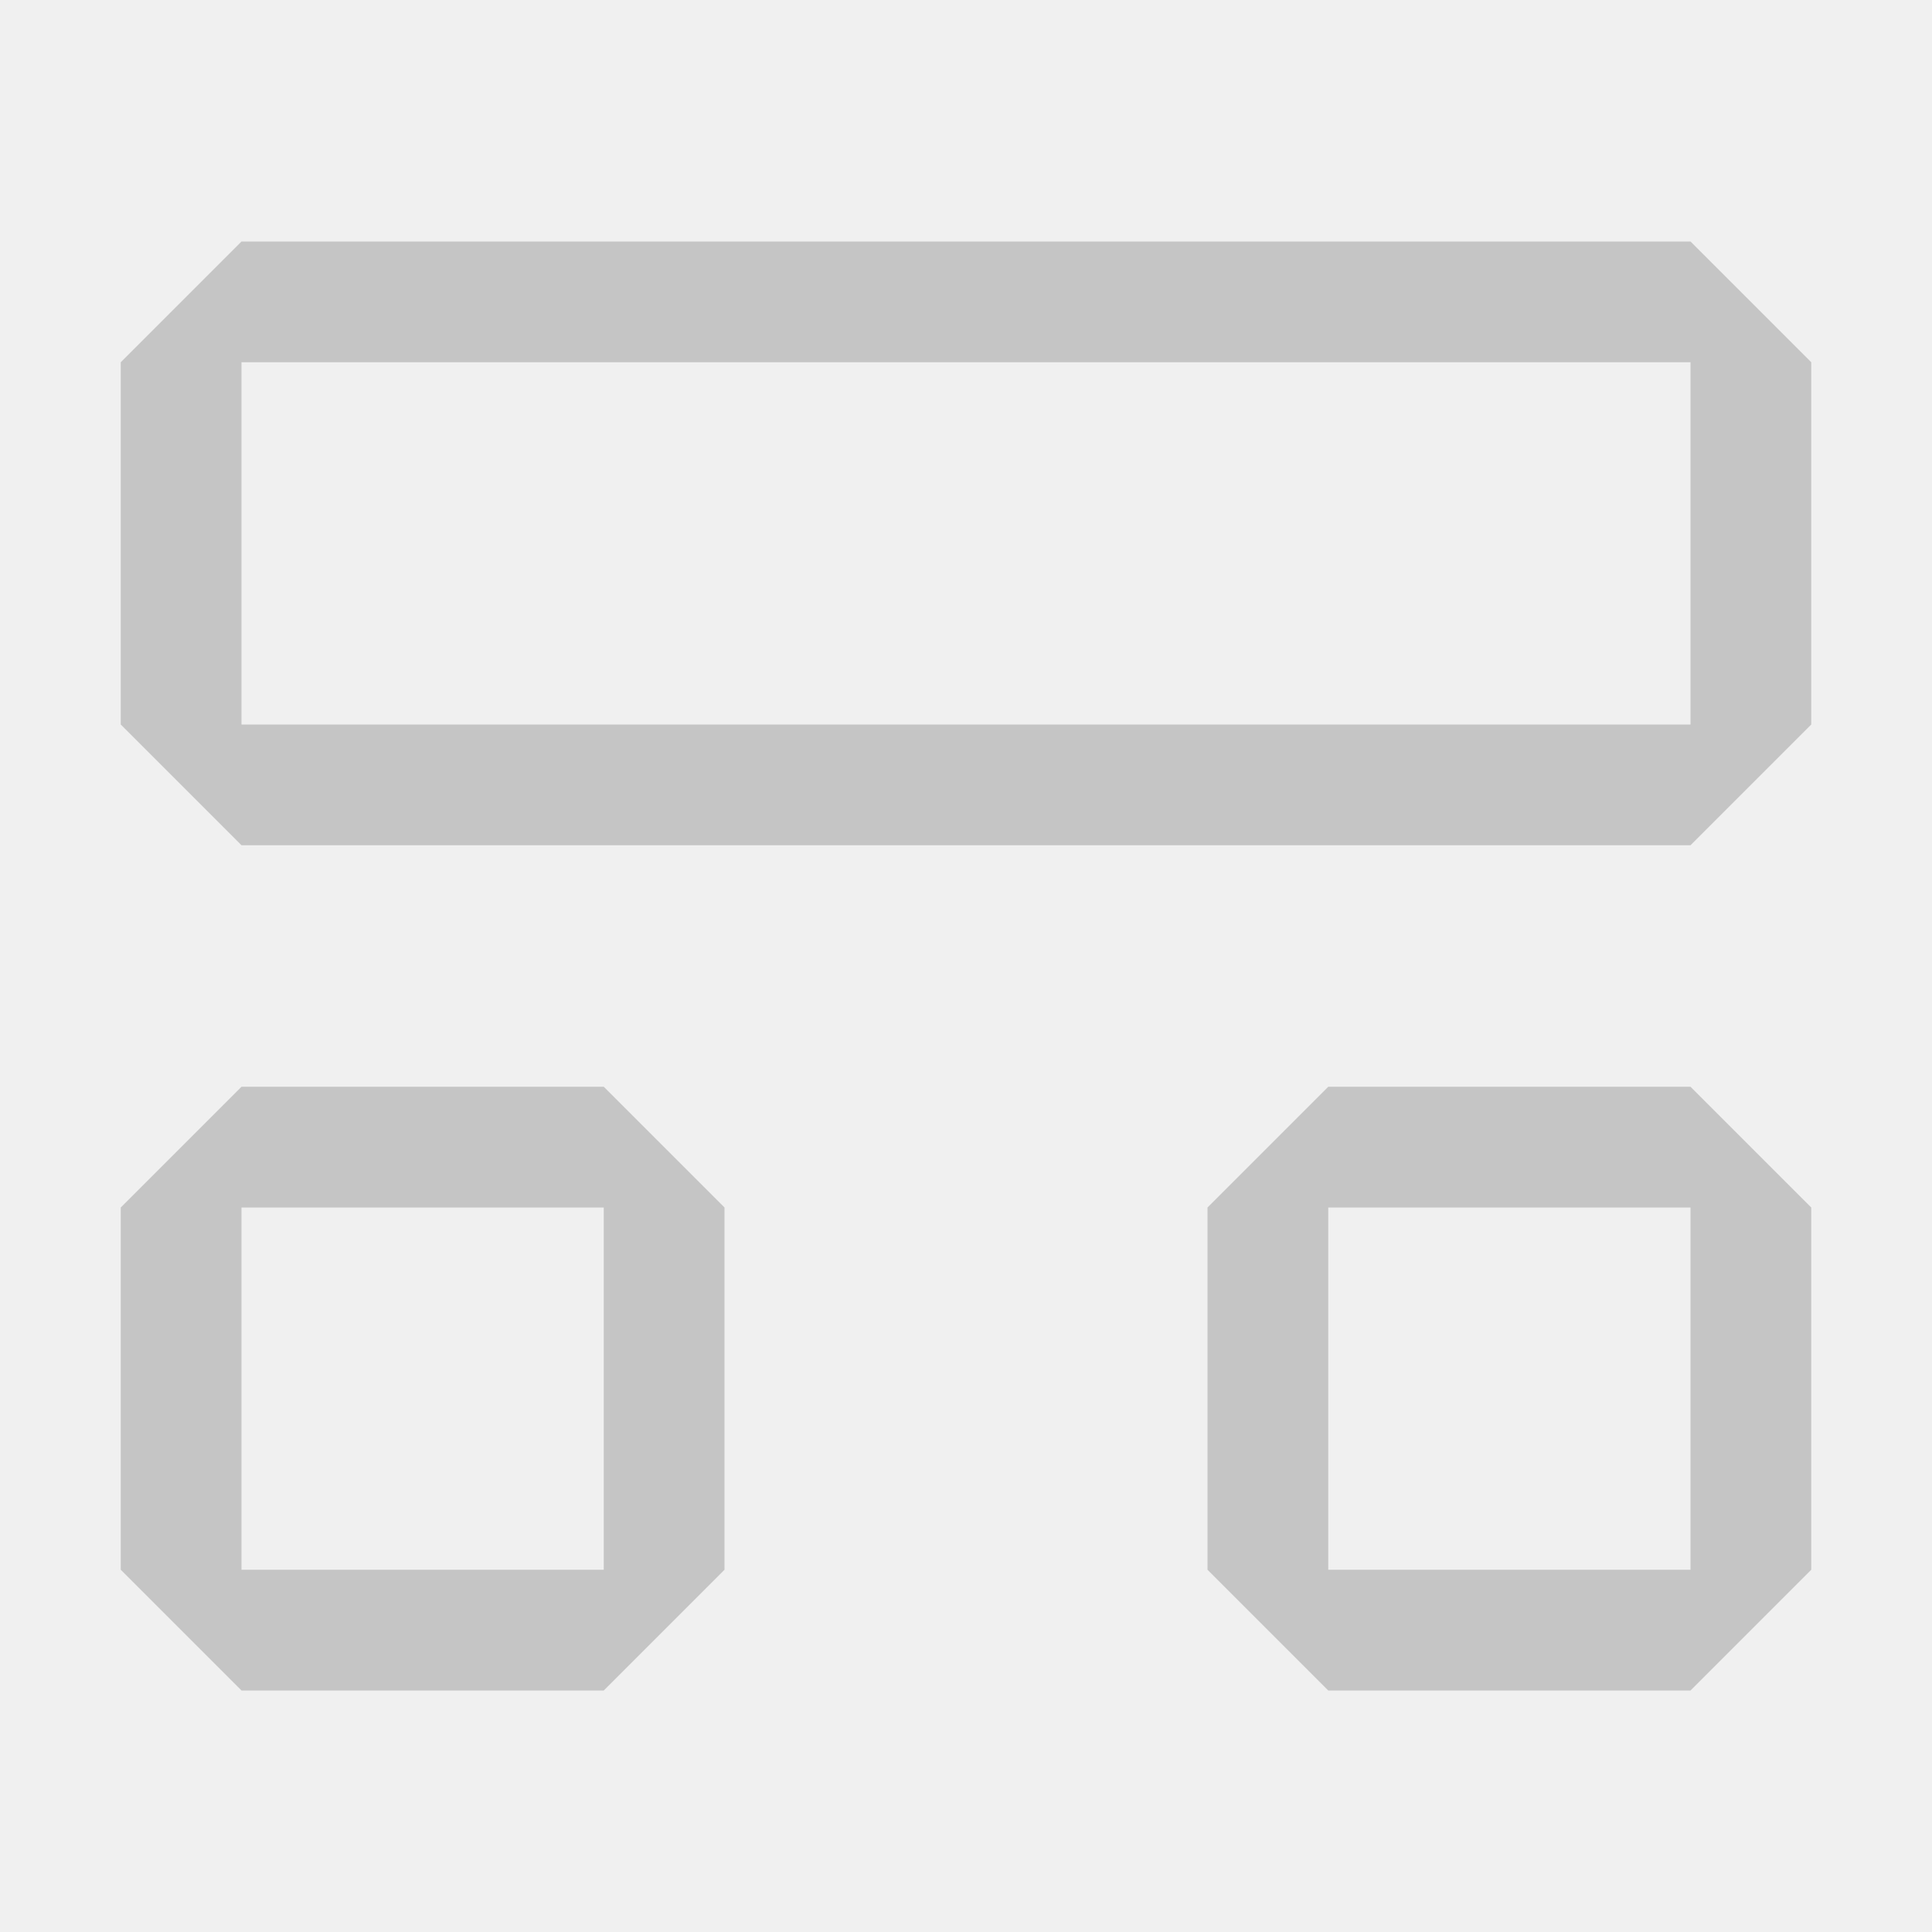
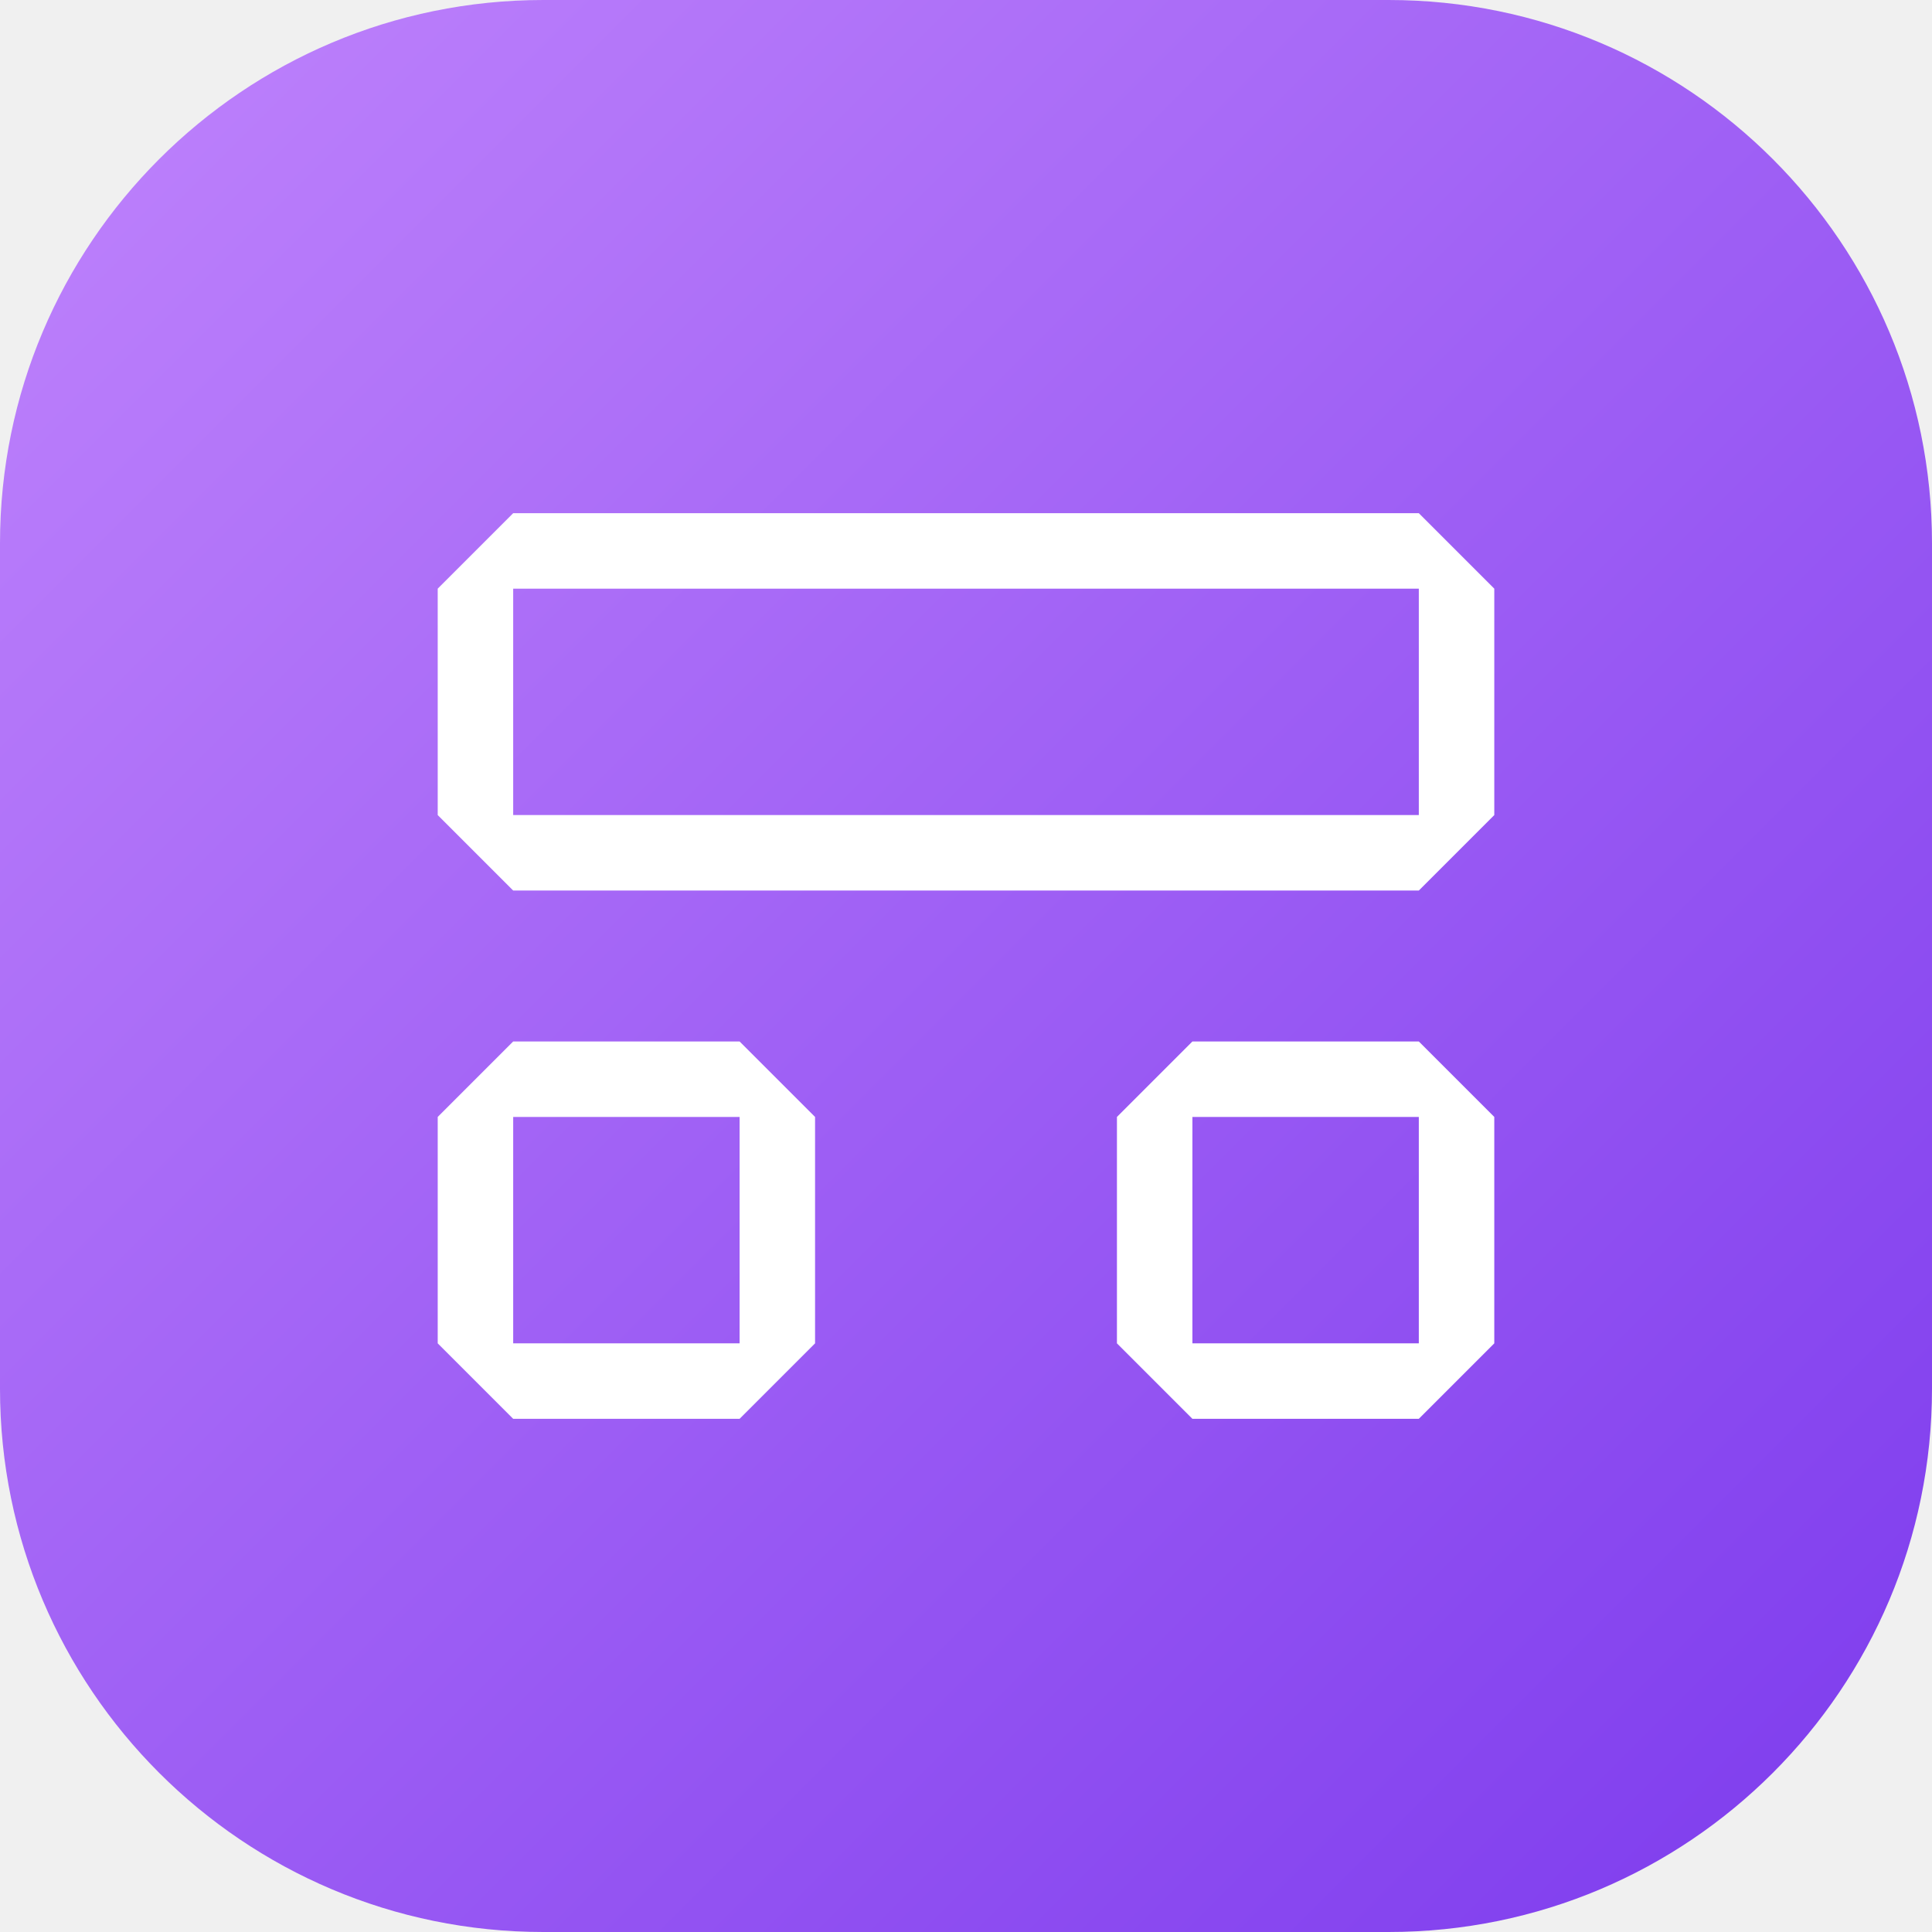
- <svg xmlns="http://www.w3.org/2000/svg" width="16" height="16" viewBox="0 0 16 16" fill="#C5C5C5">
-   <path fill-rule="evenodd" clip-rule="evenodd" d="M2 2L1 3v3l1 1h12l1-1V3l-1-1H2zm0 1h12v3H2V3zm-1 7l1-1h3l1 1v3l-1 1H2l-1-1v-3zm2 0H2v3h3v-3H3zm7 0l1-1h3l1 1v3l-1 1h-3l-1-1v-3zm2 0h-1v3h3v-3h-2z" />
+ <svg xmlns="http://www.w3.org/2000/svg" width="16" height="16" viewBox="0 0 16 16">
+   <defs>
+     <linearGradient id="dn-tile-table-designer" x1="0" y1="0" x2="1" y2="1">
+       <stop offset="0" stop-color="#c084fc" />
+       <stop offset="1" stop-color="#7c3aed" />
+     </linearGradient>
+   </defs>
+   <rect width="16" height="16" rx="4.500" fill="url(#dn-tile-table-designer)" />
+   <g transform="translate(3 3) scale(0.625)" fill="#fff">
+     <path fill-rule="evenodd" clip-rule="evenodd" d="M2 2L1 3v3l1 1h12l1-1V3l-1-1H2zm0 1h12v3H2V3zm-1 7l1-1h3l1 1v3l-1 1H2l-1-1v-3zm2 0H2v3h3v-3H3zm7 0l1-1h3l1 1v3l-1 1h-3l-1-1v-3zm2 0h-1v3h3v-3h-2z" />
+   </g>
</svg>
